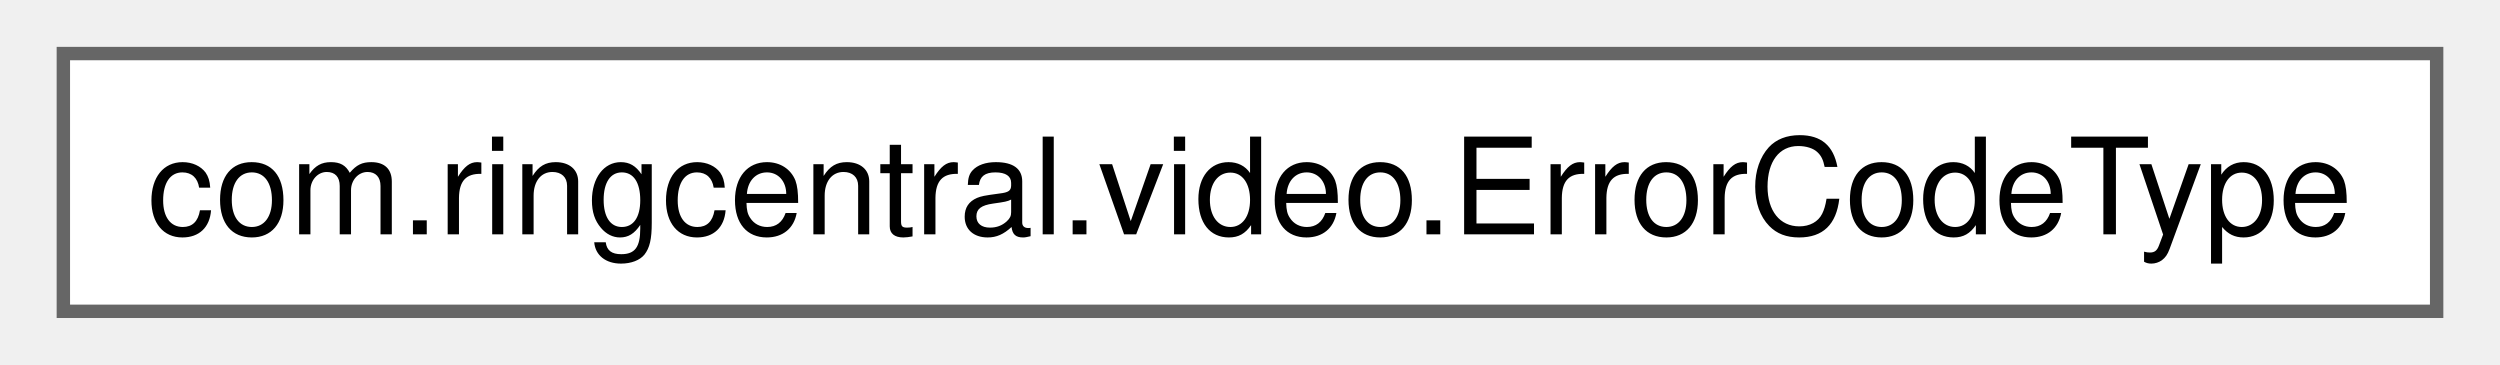
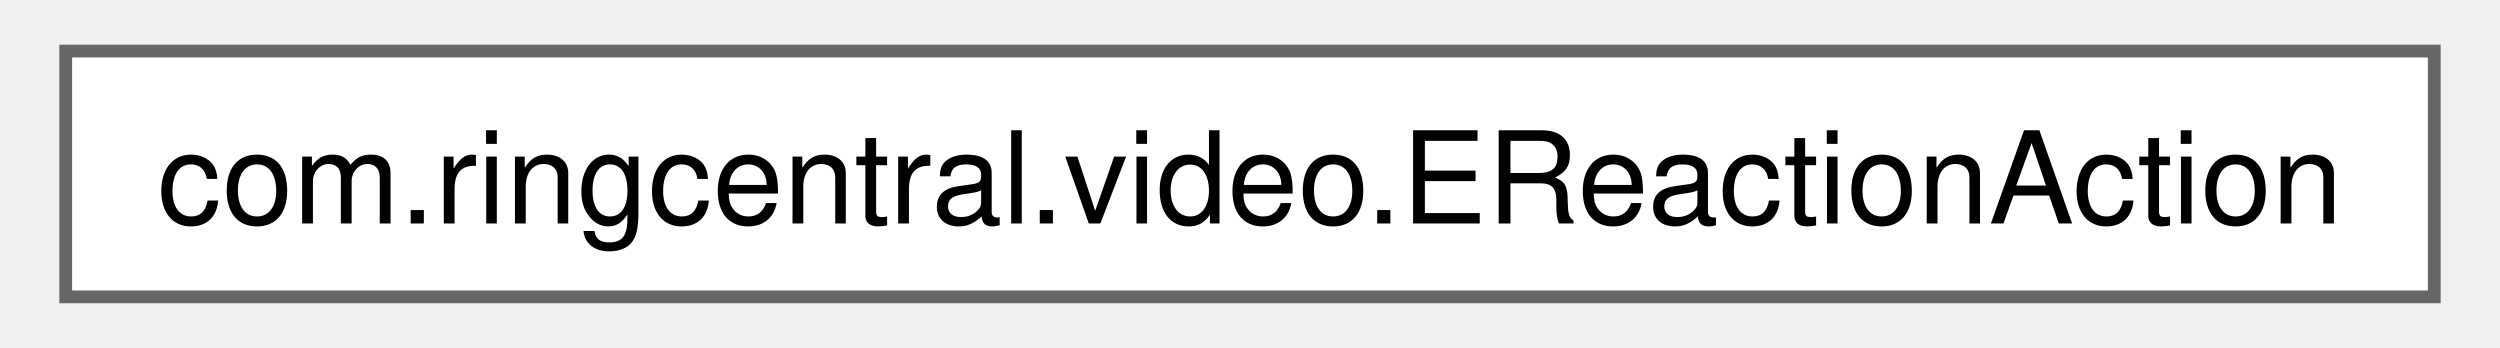
- <svg xmlns="http://www.w3.org/2000/svg" xmlns:xlink="http://www.w3.org/1999/xlink" width="185pt" height="27pt" viewBox="0.00 0.00 185.25 27.25">
+ <svg xmlns="http://www.w3.org/2000/svg" xmlns:xlink="http://www.w3.org/1999/xlink" width="194pt" height="27pt" viewBox="0.00 0.00 193.50 27.25">
  <g id="graph0" class="graph" transform="scale(1 1) rotate(0) translate(4 23.25)">
    <g id="Node000000" class="node">
      <g id="a_Node000000">
-         <a xlink:href="enumcom_1_1ringcentral_1_1video_1_1_error_code_type.html" target="_top" xlink:title=" ">
-           <polygon fill="white" stroke="#666666" points="177.25,-19.25 0,-19.25 0,0 177.25,0 177.25,-19.25" />
-           <text text-anchor="middle" x="88.62" y="-5.75" font-family="Helvetica,sans-Serif" font-size="10.00">com.ringcentral.video.ErrorCodeType</text>
+         <a xlink:href="enumcom_1_1ringcentral_1_1video_1_1_e_reaction_action.html" target="_top" xlink:title=" ">
+           <polygon fill="white" stroke="#666666" points="185.5,-19.25 0,-19.25 0,0 185.5,0 185.5,-19.25" />
+           <text text-anchor="middle" x="92.75" y="-5.75" font-family="Helvetica,sans-Serif" font-size="10.00">com.ringcentral.video.EReactionAction</text>
        </a>
      </g>
    </g>
  </g>
</svg>
